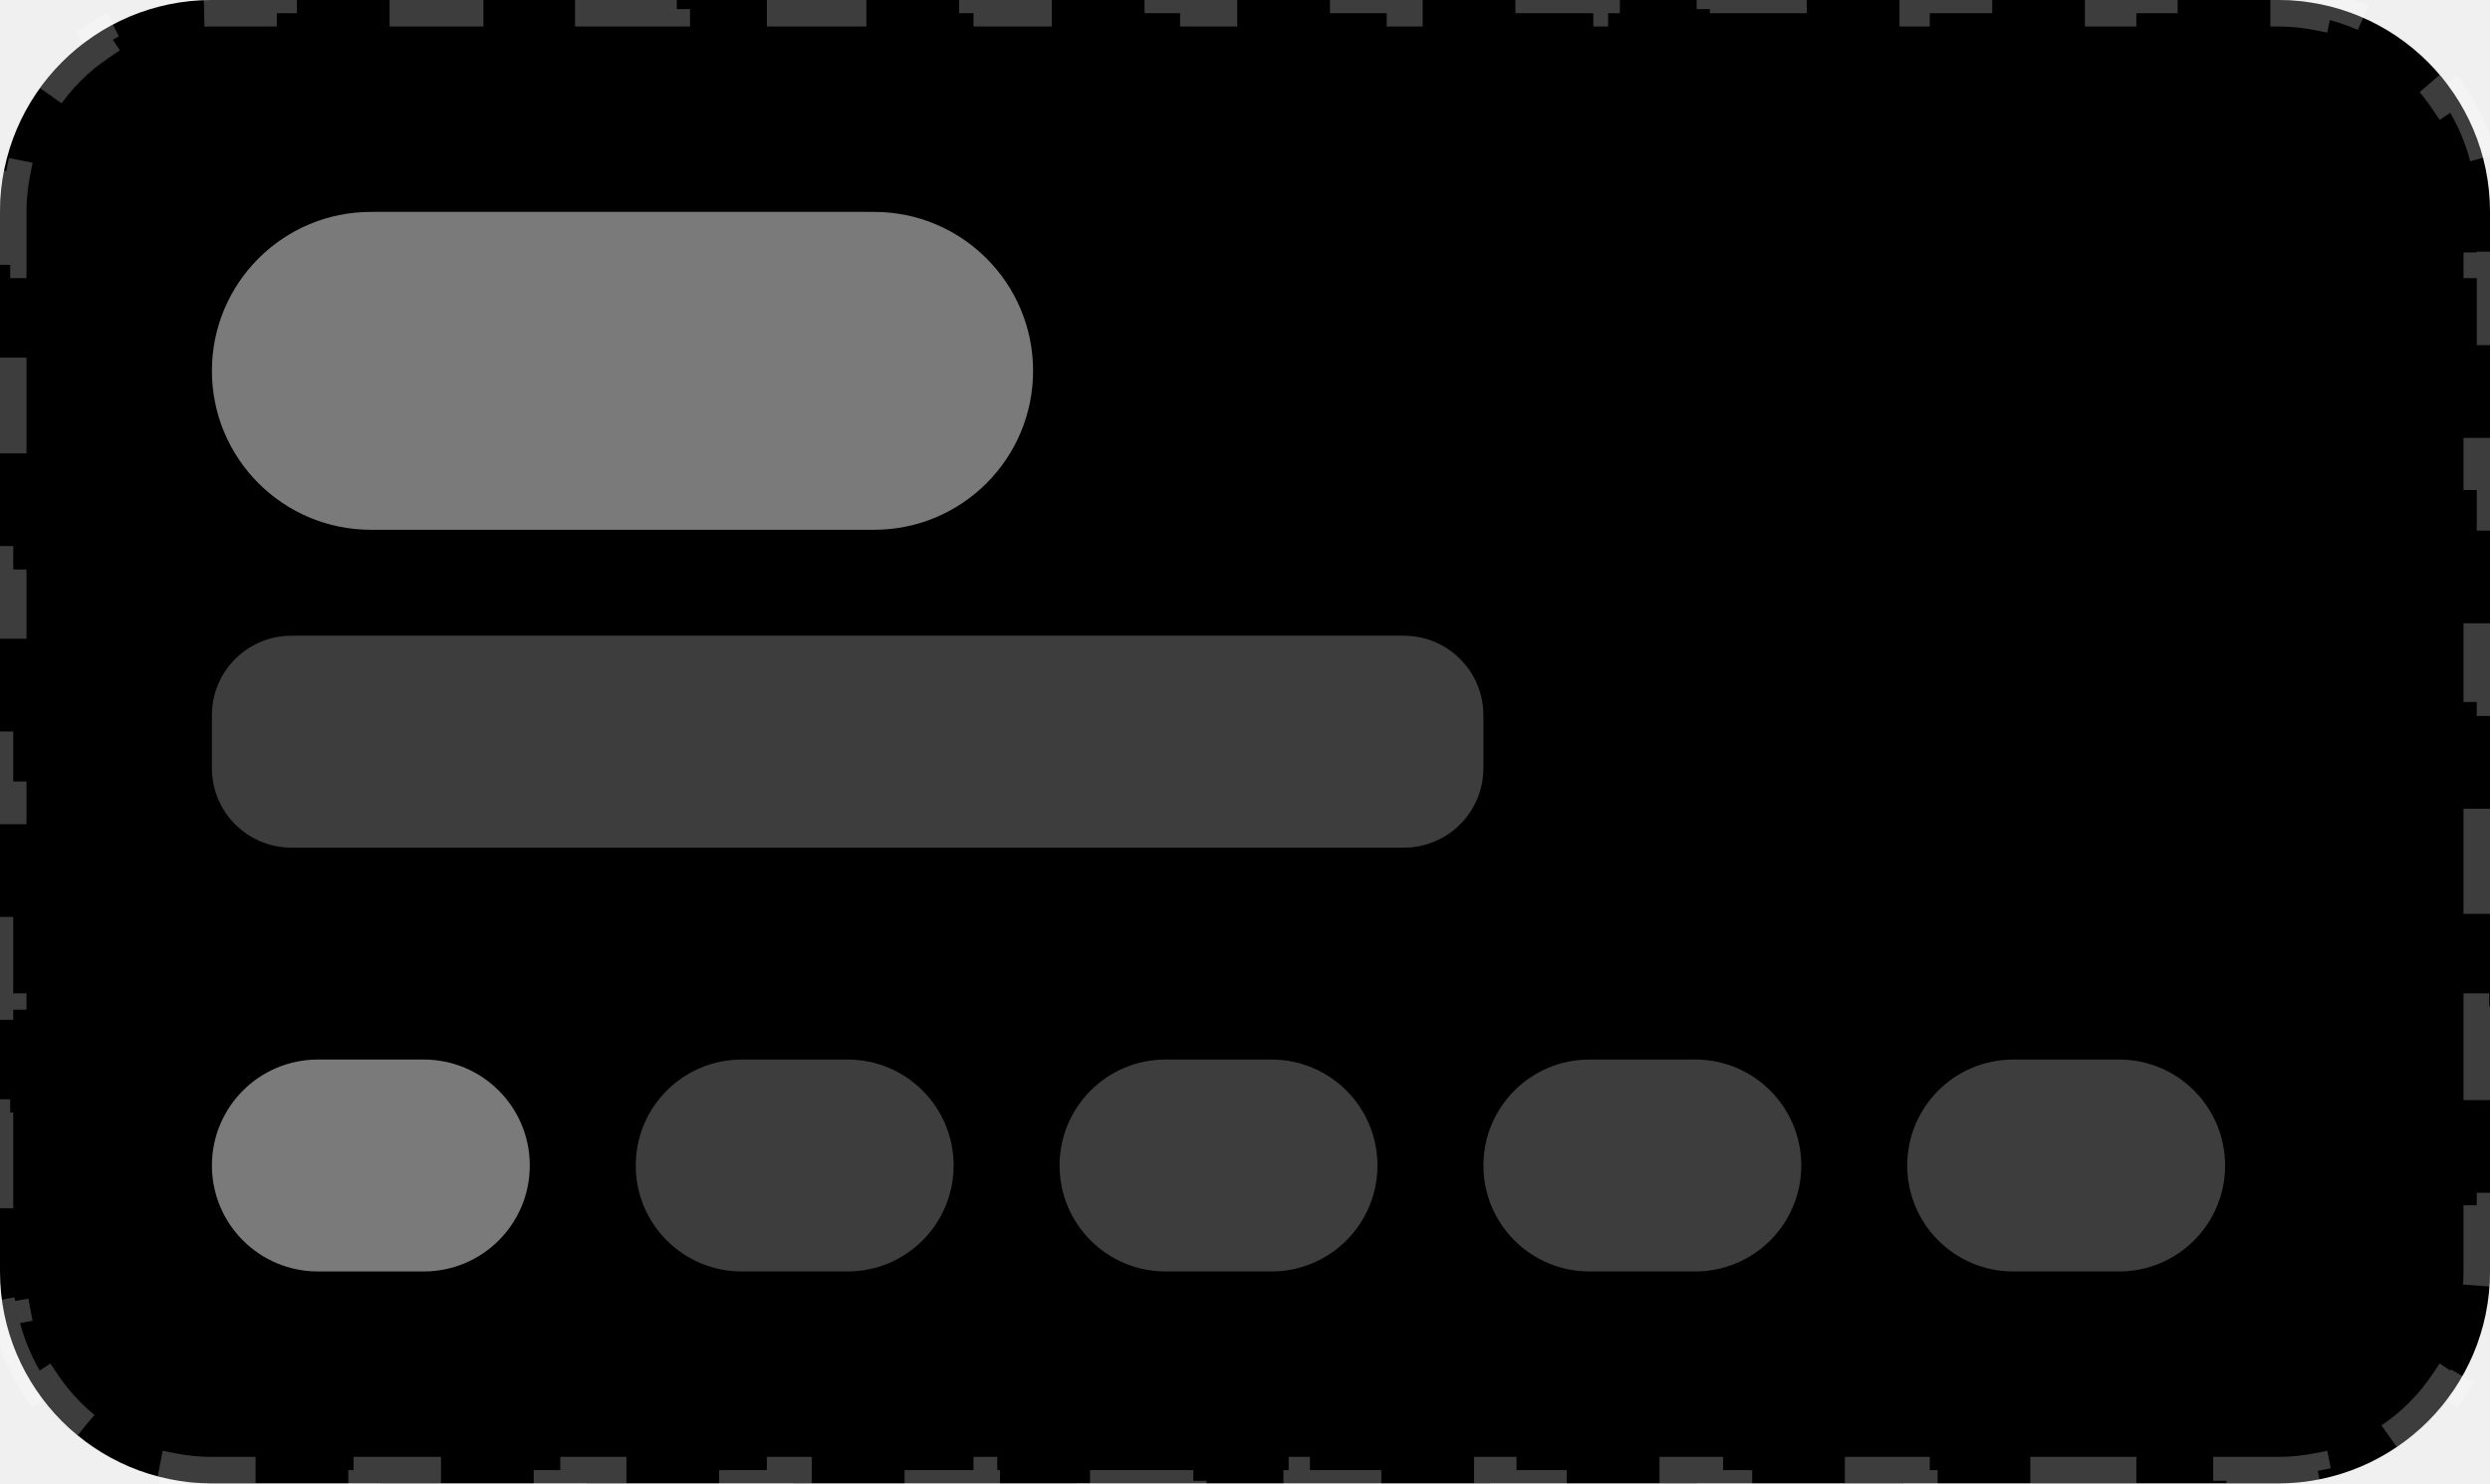
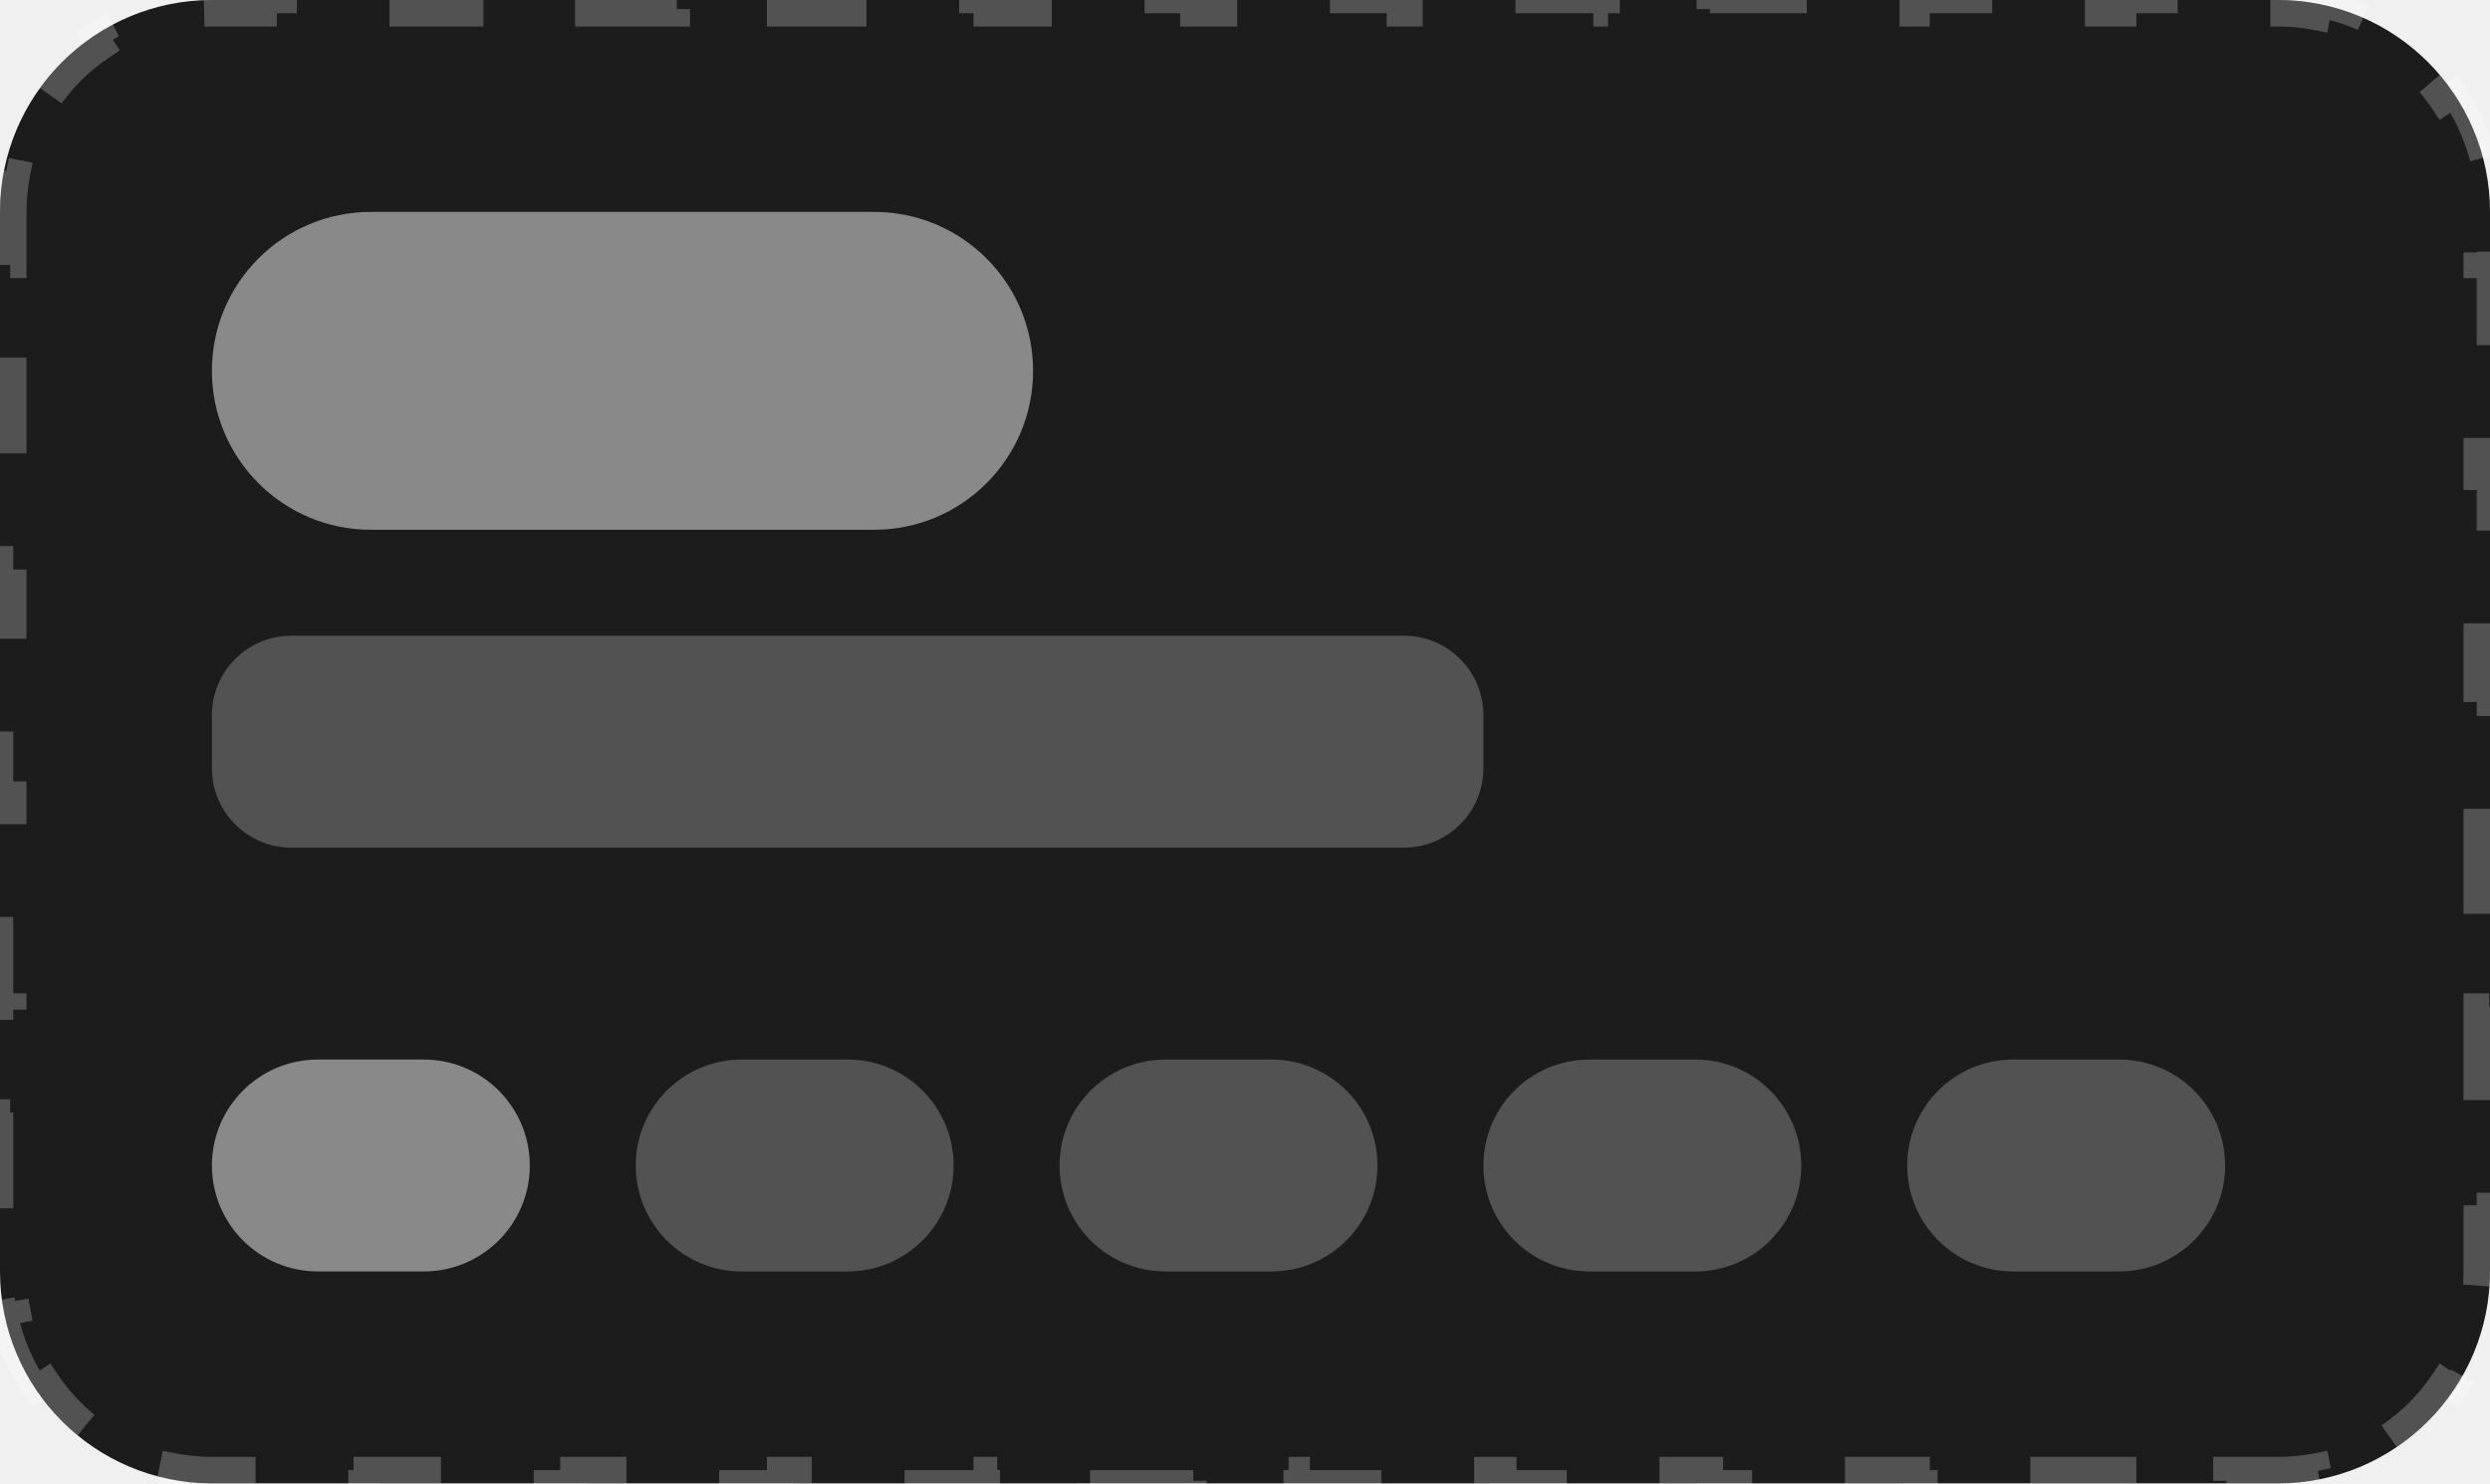
<svg xmlns="http://www.w3.org/2000/svg" width="94" height="56" viewBox="0 0 94 56" fill="none">
-   <path d="M0 8C0 3.582 3.582 0 8 0H86C90.418 0 94 3.582 94 8V48C94 52.418 90.418 56 86 56H8C3.582 56 0 52.418 0 48V8Z" fill="black" />
+   <path d="M0 8C0 3.582 3.582 0 8 0H86C90.418 0 94 3.582 94 8V48C94 52.418 90.418 56 86 56H8C3.582 56 0 52.418 0 48V8Z" fill="#1C1C1C" />
  <path d="M1.347 52.445C0.773 51.587 0.36 50.611 0.152 49.561L0.643 49.464C0.549 48.991 0.5 48.502 0.5 48V46H0V42H0.5V38H0V34H0.5V30H0V26H0.5V22H0V18H0.5V14H0V10H0.5V8C0.5 7.498 0.549 7.009 0.643 6.536L0.152 6.439C0.36 5.389 0.773 4.413 1.347 3.555L1.763 3.833C2.311 3.015 3.015 2.311 3.833 1.763L3.555 1.347C4.413 0.773 5.389 0.36 6.439 0.152L6.536 0.643C7.009 0.549 7.498 0.5 8 0.5H9.95V0H13.85V0.5H17.75V0H21.65V0.5H25.55V0H29.45V0.5H33.35V0H37.25V0.5H41.15V0H45.05V0.5H48.95V0H52.85V0.5H56.75V0H60.65V0.5H64.55V0H68.45V0.5H72.35V0H76.25V0.5H80.15V0H84.05V0.5H86C86.501 0.5 86.991 0.549 87.464 0.643L87.561 0.152C88.611 0.36 89.587 0.773 90.445 1.347L90.167 1.763C90.985 2.311 91.689 3.015 92.237 3.833L92.653 3.555C93.227 4.413 93.64 5.389 93.848 6.439L93.357 6.536C93.451 7.009 93.5 7.498 93.5 8V10H94V14H93.5V18H94V22H93.5V26H94V30H93.5V34H94V38H93.5V42H94V46H93.5V48C93.5 48.502 93.451 48.991 93.357 49.464L93.848 49.561C93.64 50.611 93.227 51.587 92.653 52.445L92.237 52.167C91.689 52.985 90.985 53.689 90.167 54.237L90.445 54.653C89.587 55.227 88.611 55.64 87.561 55.848L87.464 55.357C86.991 55.451 86.501 55.5 86 55.5H84.05V56H80.15V55.5H76.25V56H72.35V55.5H68.45V56H64.55V55.5H60.65V56H56.75V55.5H52.85V56H48.95V55.5H45.05V56H41.15V55.5H37.25V56H33.35V55.5H29.45V56H25.55V55.5H21.65V56H17.75V55.5H13.85V56H9.95V55.5H8C7.498 55.5 7.009 55.451 6.536 55.357L6.439 55.848C5.389 55.64 4.413 55.227 3.555 54.653L3.833 54.237C3.015 53.689 2.311 52.985 1.763 52.167L1.347 52.445Z" stroke="white" stroke-opacity="0.24" stroke-dasharray="4 4" />
  <path d="M8 14C8 10.686 10.686 8 14 8H33C36.314 8 39 10.686 39 14C39 17.314 36.314 20 33 20H14C10.686 20 8 17.314 8 14Z" fill="white" fill-opacity="0.48" />
  <path d="M8 27C8 25.343 9.343 24 11 24H53C54.657 24 56 25.343 56 27V29C56 30.657 54.657 32 53 32H11C9.343 32 8 30.657 8 29V27Z" fill="white" fill-opacity="0.24" />
  <path d="M8 44C8 41.791 9.791 40 12 40H16C18.209 40 20 41.791 20 44C20 46.209 18.209 48 16 48H12C9.791 48 8 46.209 8 44Z" fill="white" fill-opacity="0.48" />
  <rect x="24" y="40" width="12" height="8" rx="4" fill="white" fill-opacity="0.24" />
  <rect x="40" y="40" width="12" height="8" rx="4" fill="white" fill-opacity="0.24" />
  <rect x="56" y="40" width="12" height="8" rx="4" fill="white" fill-opacity="0.24" />
  <rect x="72" y="40" width="12" height="8" rx="4" fill="white" fill-opacity="0.24" />
</svg>
